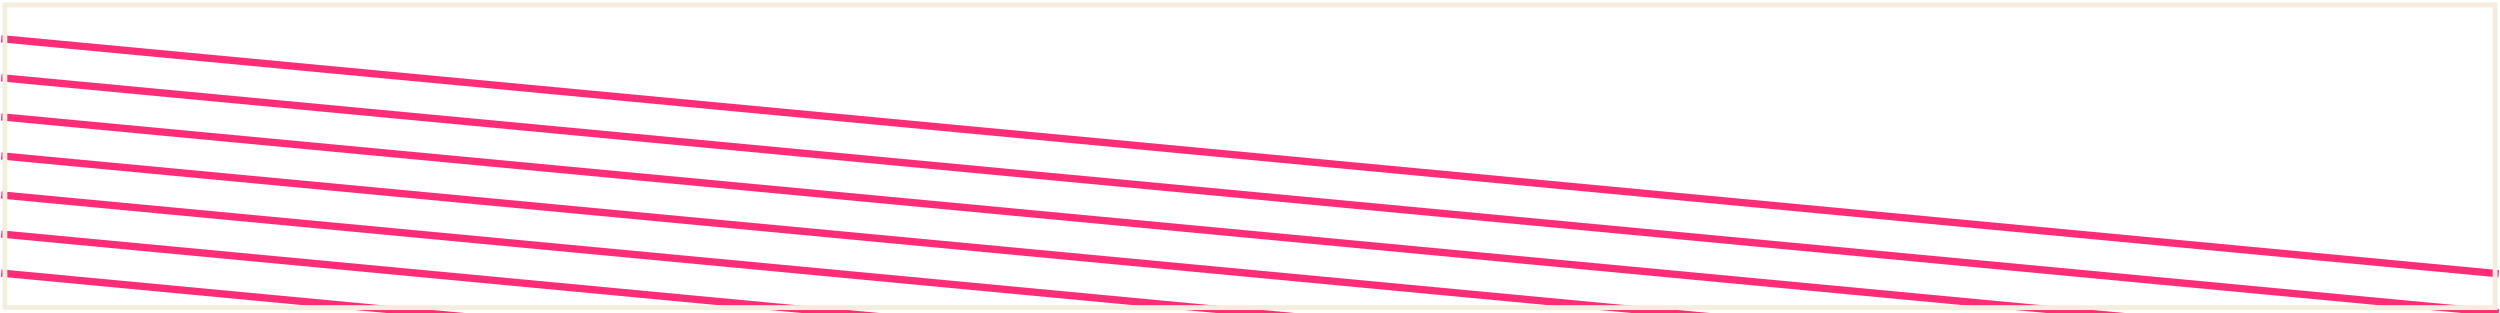
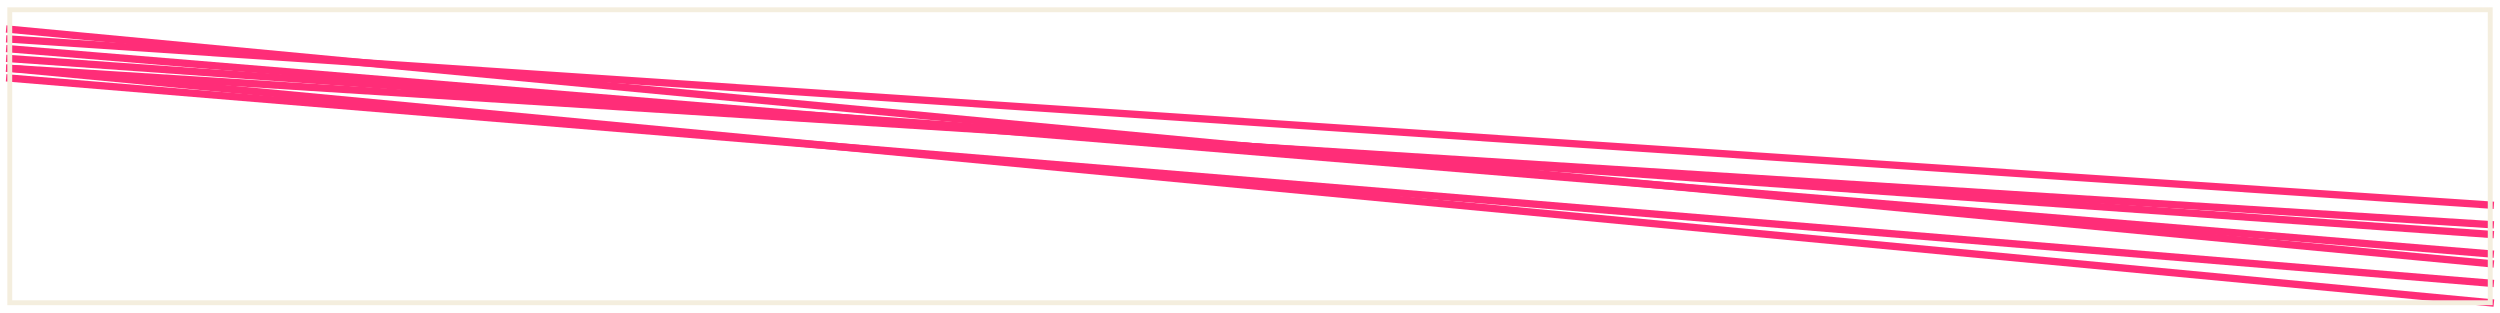
<svg xmlns="http://www.w3.org/2000/svg" width="1024" height="128" viewBox="0 0 1024 128" fill="none" color="#f4eede" stroke="currentColor" stroke-width="2" stroke-linecap="square" stroke-linejoin="miter">
  <g stroke-width="3" stroke-linecap="square">
-     <path d="M2 16 L1022 112" stroke="#ff2d78" />
-     <path d="M2 32 L1022 128" stroke="#ff2d78" />
-     <path d="M2 48 L1022 144" stroke="#ff2d78" />
-     <path d="M2 64 L1022 160" stroke="#ff2d78" />
-     <path d="M2 80 L1022 176" stroke="#ff2d78" />
-     <path d="M2 96 L1022 192" stroke="#ff2d78" />
-     <path d="M2 112 L1022 208" stroke="#ff2d78" />
+     <path d="M4 12 L1020 108" stroke="#ff2d78" />
+     <path d="M4 28 L1020 124" stroke="#ff2d78" />
+     <path d="M4 32 L1020 116" stroke="#ff2d78" />
+     <path d="M4 20 L1020 104" stroke="#ff2d78" />
+     <path d="M4 24 L1020 96" stroke="#ff2d78" />
+     <path d="M4 28 L1020 92" stroke="#ff2d78" />
+     <path d="M4 16 L1020 84" stroke="#ff2d78" />
  </g>
-   <rect x="2" y="2" width="1020" height="124" stroke="currentColor" stroke-width="2" fill="none" />
+   <rect x="4" y="4" width="1016" height="120" stroke="currentColor" stroke-width="2" fill="none" />
</svg>
